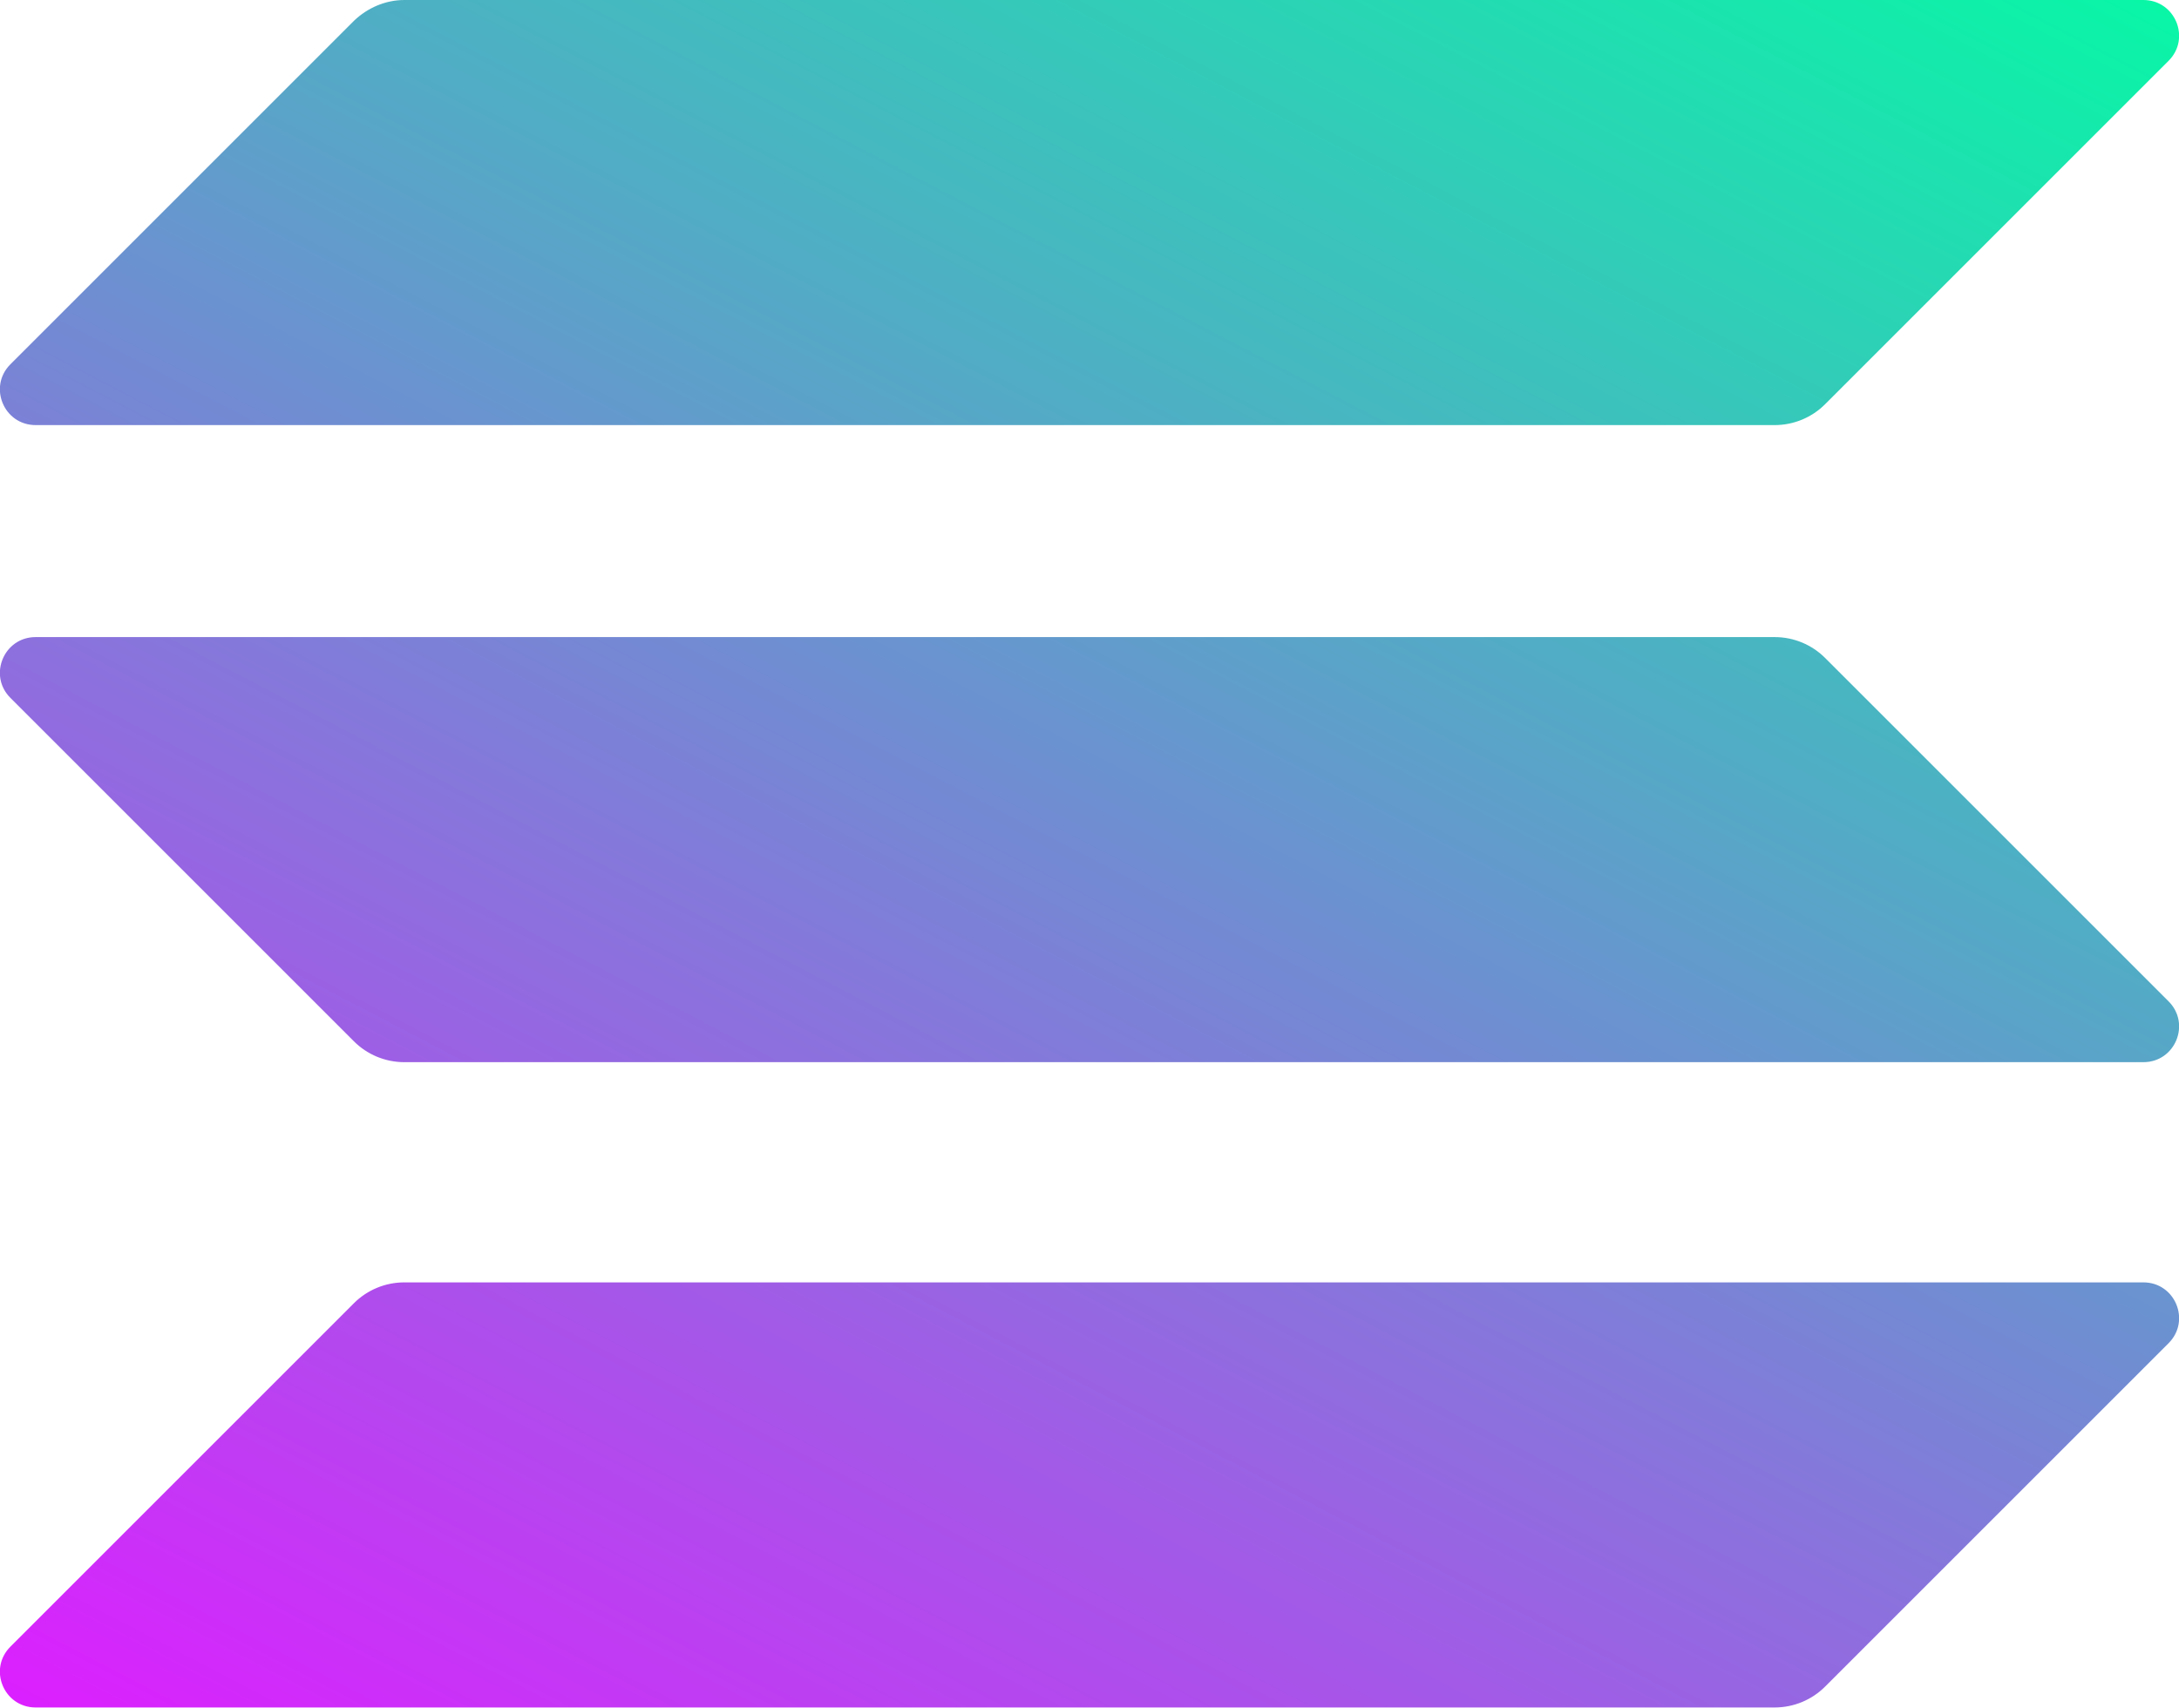
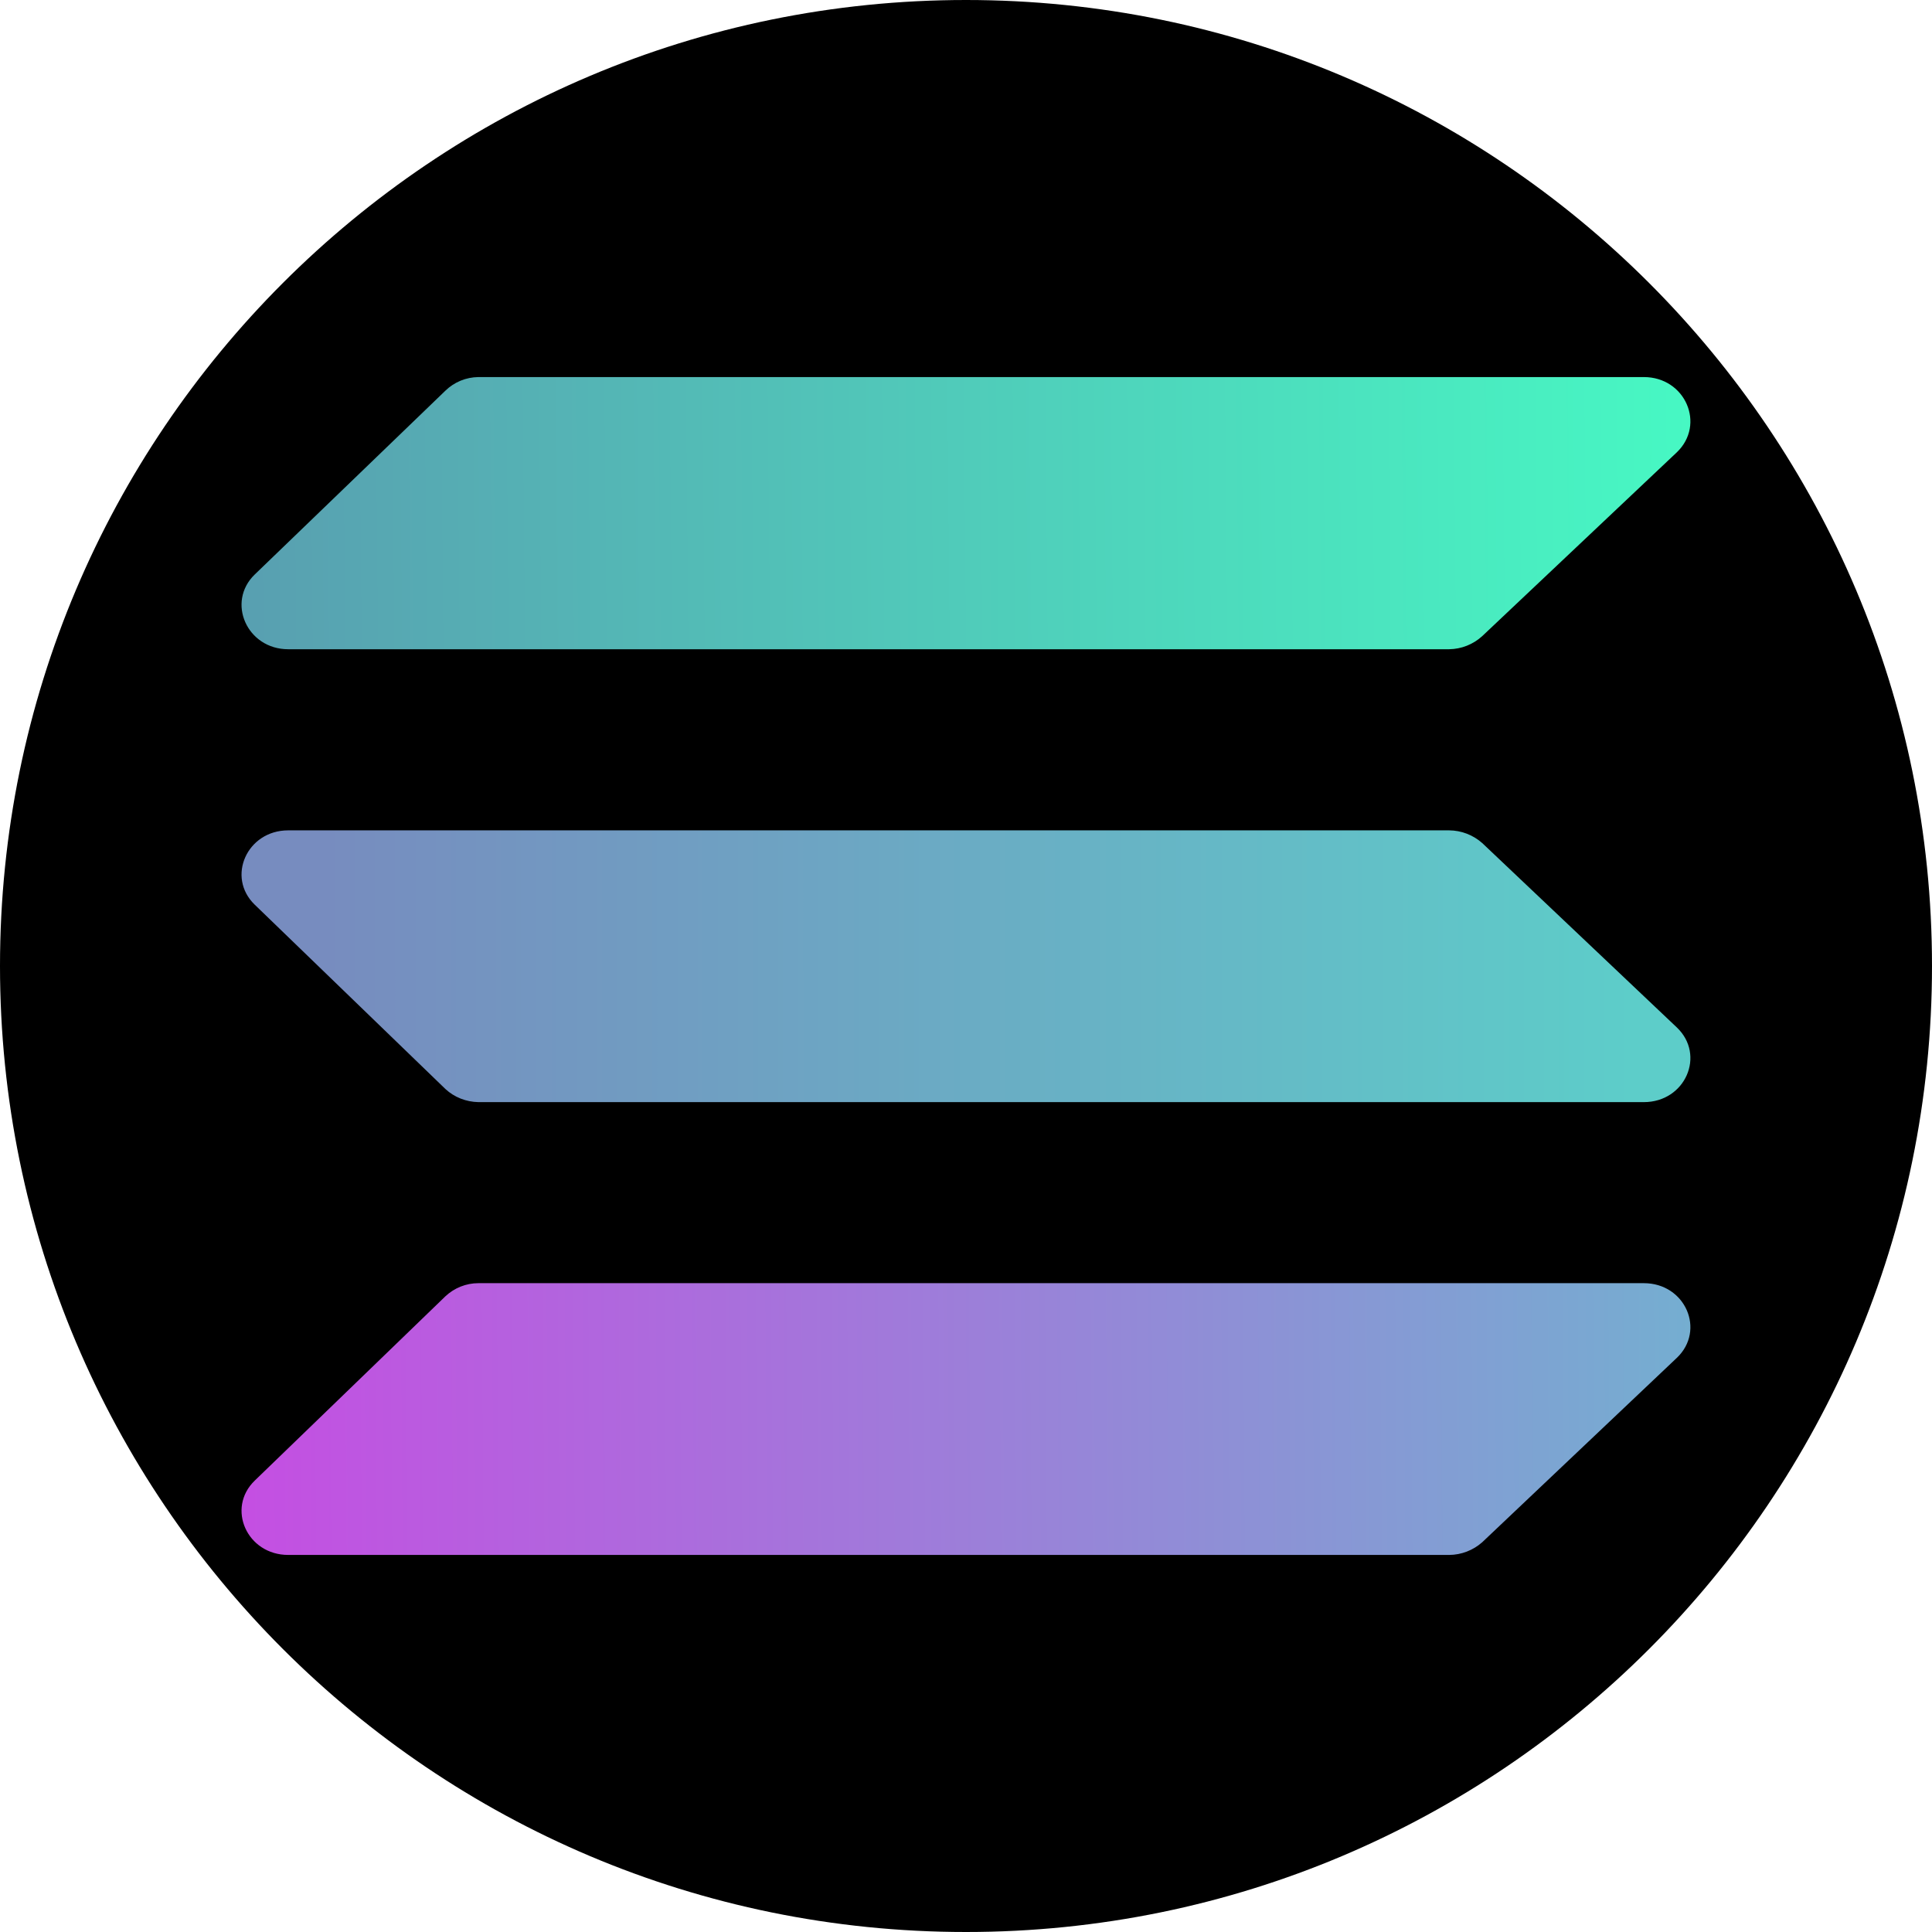
- <svg xmlns="http://www.w3.org/2000/svg" version="1.1" id="Layer_1" x="0px" y="0px" viewBox="0 0 397.7 311.7" style="enable-background:new 0 0 397.7 311.7;" xml:space="preserve">
-   <style type="text/css">
- 	.st0{fill:url(#SVGID_1_);}
- 	.st1{fill:url(#SVGID_2_);}
- 	.st2{fill:url(#SVGID_3_);}
- </style>
-   <linearGradient id="SVGID_1_" gradientUnits="userSpaceOnUse" x1="360.879" y1="351.455" x2="141.213" y2="-69.294" gradientTransform="matrix(1 0 0 -1 0 314)">
-     <stop offset="0" style="stop-color:#00FFA3" />
-     <stop offset="1" style="stop-color:#DC1FFF" />
-   </linearGradient>
-   <path class="st0" d="M64.6,237.9c2.4-2.4,5.7-3.8,9.2-3.8h317.4c5.8,0,8.7,7,4.6,11.1l-62.7,62.7c-2.4,2.4-5.7,3.8-9.2,3.8H6.5  c-5.8,0-8.7-7-4.6-11.1L64.6,237.9z" />
-   <linearGradient id="SVGID_2_" gradientUnits="userSpaceOnUse" x1="264.829" y1="401.601" x2="45.163" y2="-19.148" gradientTransform="matrix(1 0 0 -1 0 314)">
-     <stop offset="0" style="stop-color:#00FFA3" />
-     <stop offset="1" style="stop-color:#DC1FFF" />
-   </linearGradient>
-   <path class="st1" d="M64.6,3.8C67.1,1.4,70.4,0,73.8,0h317.4c5.8,0,8.7,7,4.6,11.1l-62.7,62.7c-2.4,2.4-5.7,3.8-9.2,3.8H6.5  c-5.8,0-8.7-7-4.6-11.1L64.6,3.8z" />
-   <linearGradient id="SVGID_3_" gradientUnits="userSpaceOnUse" x1="312.548" y1="376.688" x2="92.882" y2="-44.061" gradientTransform="matrix(1 0 0 -1 0 314)">
-     <stop offset="0" style="stop-color:#00FFA3" />
-     <stop offset="1" style="stop-color:#DC1FFF" />
-   </linearGradient>
-   <path class="st2" d="M333.1,120.1c-2.4-2.4-5.7-3.8-9.2-3.8H6.5c-5.8,0-8.7,7-4.6,11.1l62.7,62.7c2.4,2.4,5.7,3.8,9.2,3.8h317.4  c5.8,0,8.7-7,4.6-11.1L333.1,120.1z" />
+ <svg xmlns="http://www.w3.org/2000/svg" width="24" height="24" viewBox="0 0 24 24" fill="none">
+   <circle cx="12" cy="12" r="12" fill="black" />
+   <path d="M18.413 7.902C18.3 8.005 18.154 8.063 18.002 8.065H3.58C3.068 8.065 2.81 7.48 3.164 7.137L5.533 4.853C5.643 4.746 5.789 4.686 5.943 4.684H20.42C20.937 4.684 21.19 5.274 20.83 5.619L18.413 7.902Z" fill="url(#paint0_linear_53_8)" />
+   <path d="M18.413 19.158C18.299 19.259 18.153 19.315 18.002 19.316H3.58C3.068 19.316 2.81 18.736 3.164 18.393L5.533 16.103C5.644 15.999 5.79 15.94 5.943 15.94H20.42C20.937 15.94 21.19 16.526 20.83 16.868L18.413 19.158Z" fill="url(#paint1_linear_53_8)" />
+   <path d="M18.413 10.473C18.299 10.372 18.153 10.316 18.002 10.315H3.58C3.068 10.315 2.81 10.895 3.164 11.238L5.533 13.528C5.644 13.631 5.79 13.688 5.943 13.691H20.42C20.937 13.691 21.19 13.105 20.83 12.763L18.413 10.473Z" fill="url(#paint2_linear_53_8)" />
+   <defs>
+     <linearGradient id="paint0_linear_53_8" x1="3.001" y1="55.041" x2="21.459" y2="54.871" gradientUnits="userSpaceOnUse">
+       <stop stop-color="#599DB0" />
+       <stop offset="1" stop-color="#47F8C3" />
+     </linearGradient>
+     <linearGradient id="paint1_linear_53_8" x1="3.001" y1="9.168" x2="21.341" y2="9.027" gradientUnits="userSpaceOnUse">
+       <stop stop-color="#C44FE2" />
+       <stop offset="1" stop-color="#73B0D0" />
+     </linearGradient>
+     <linearGradient id="paint2_linear_53_8" x1="4.036" y1="12.003" x2="20.303" y2="12.003" gradientUnits="userSpaceOnUse">
+       <stop stop-color="#778CBF" />
+       <stop offset="1" stop-color="#5DCDC9" />
+     </linearGradient>
+   </defs>
</svg>
